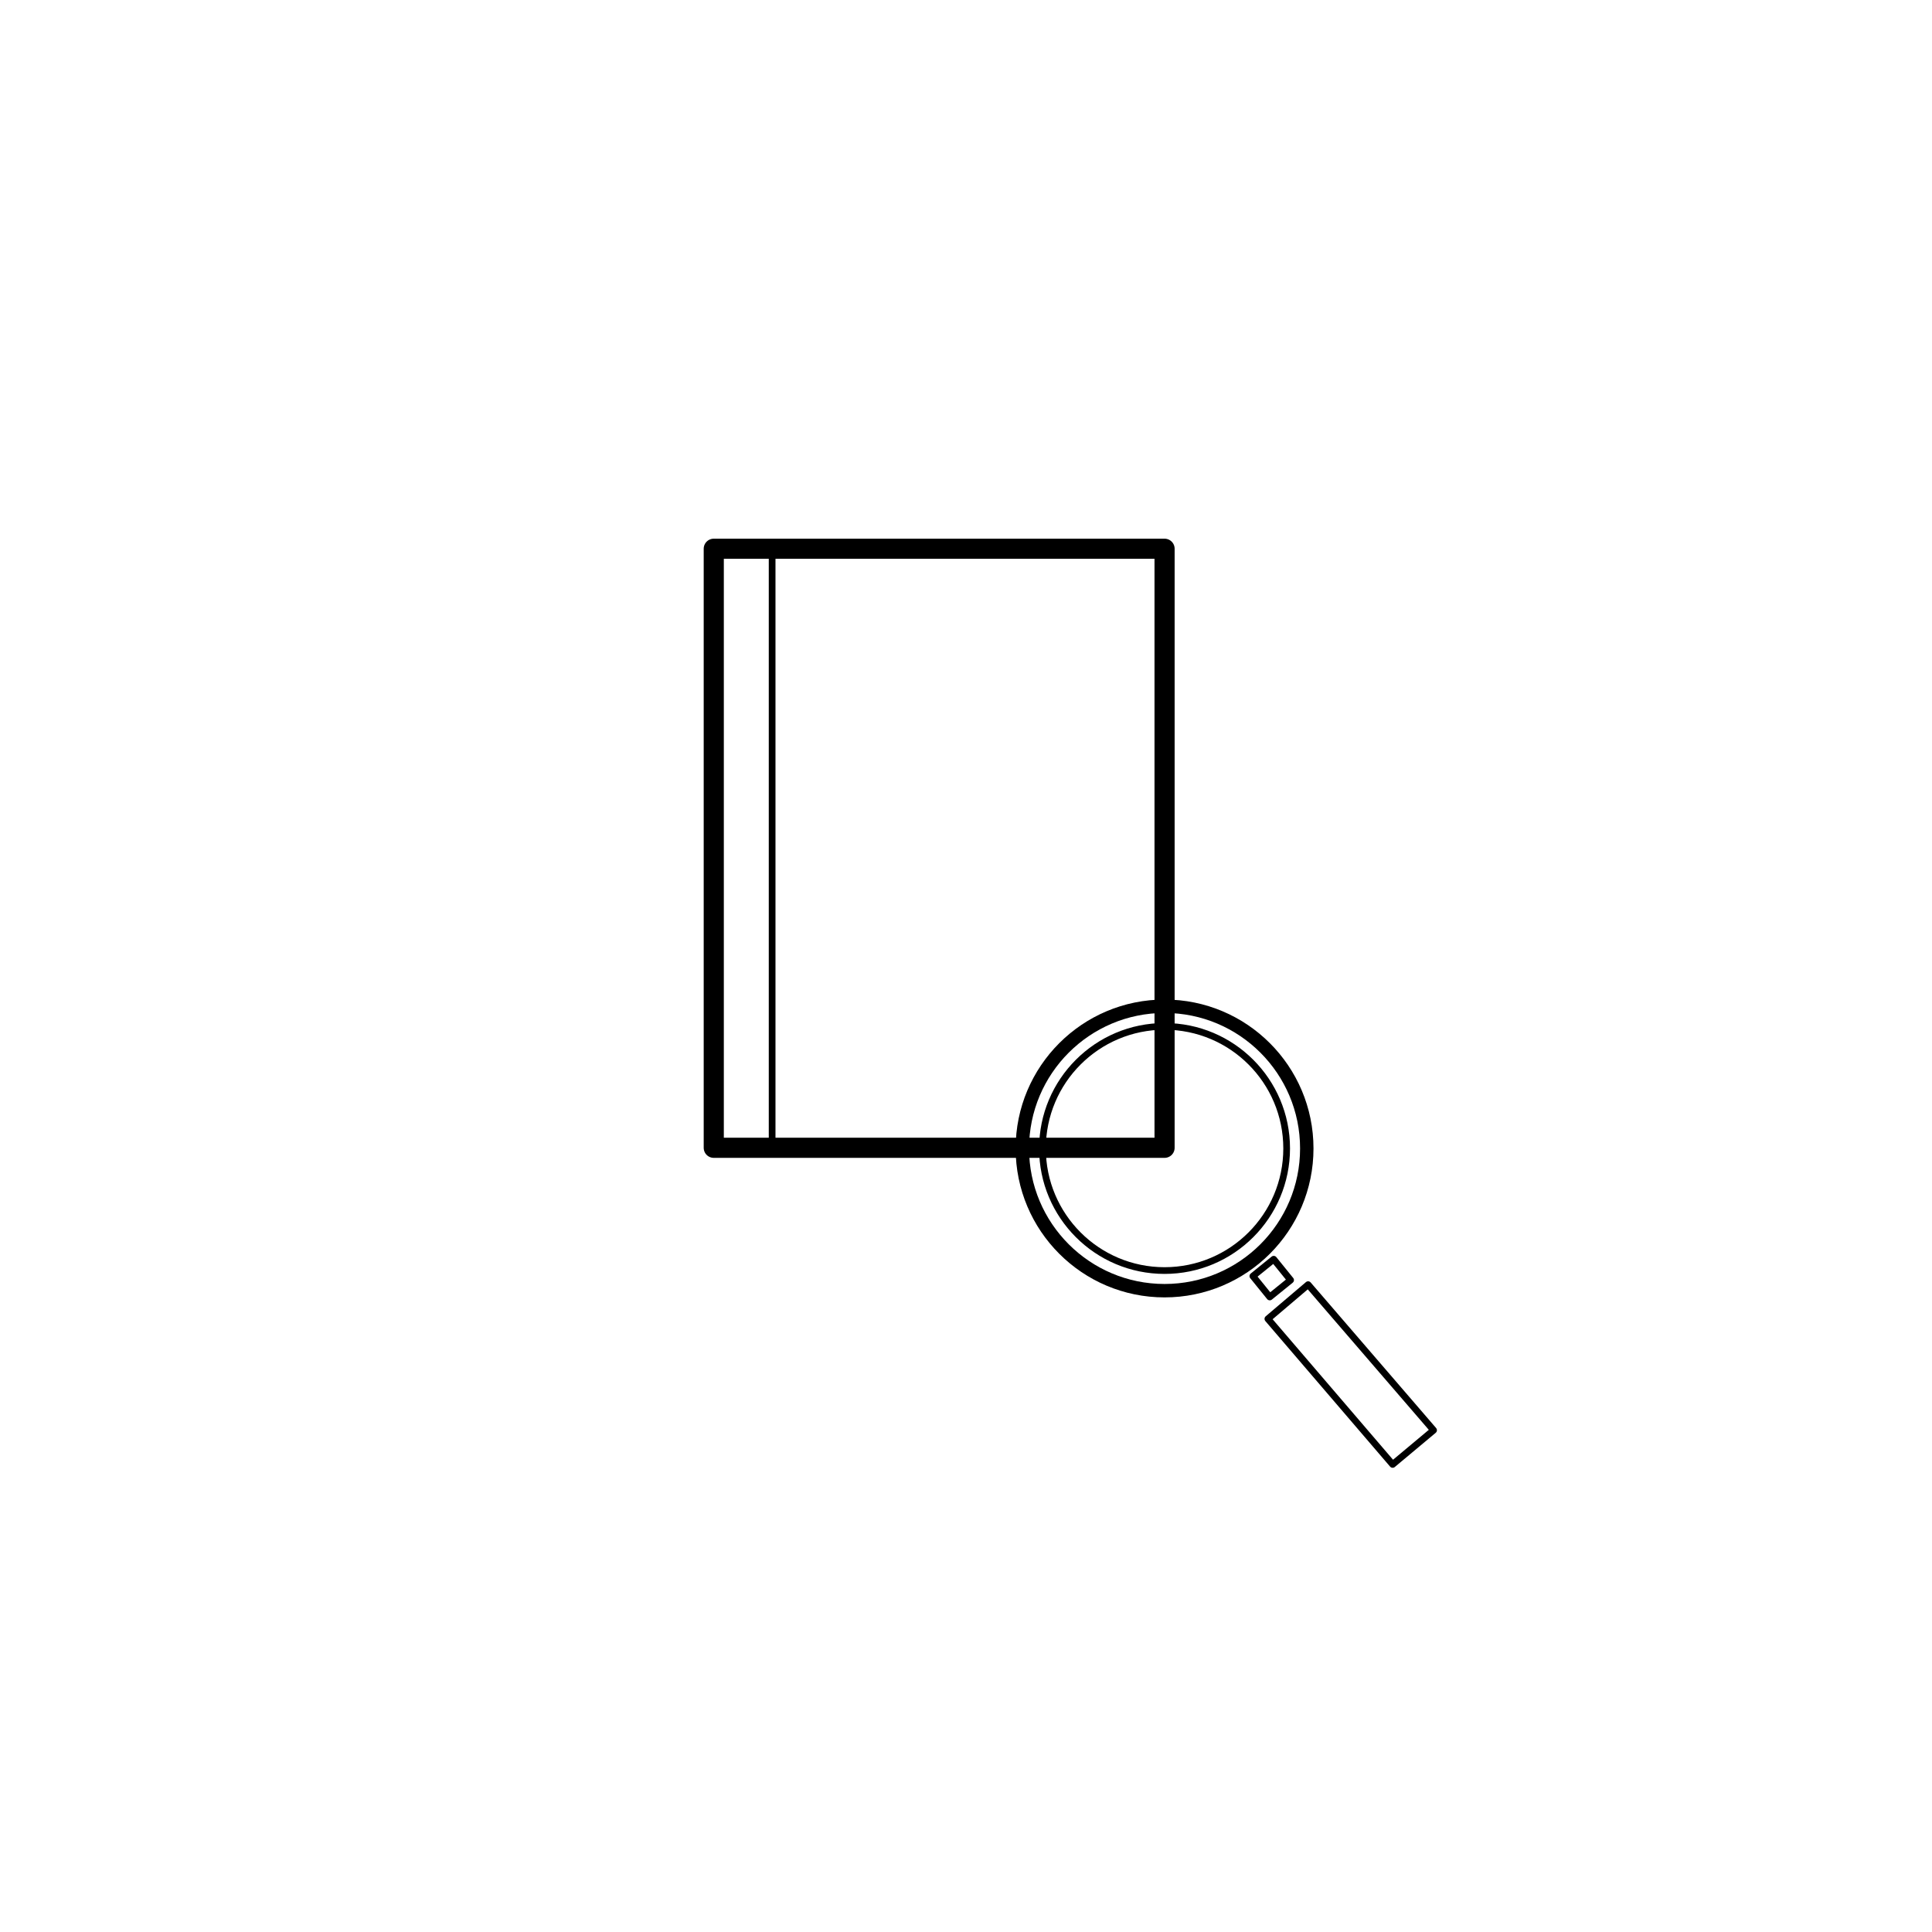
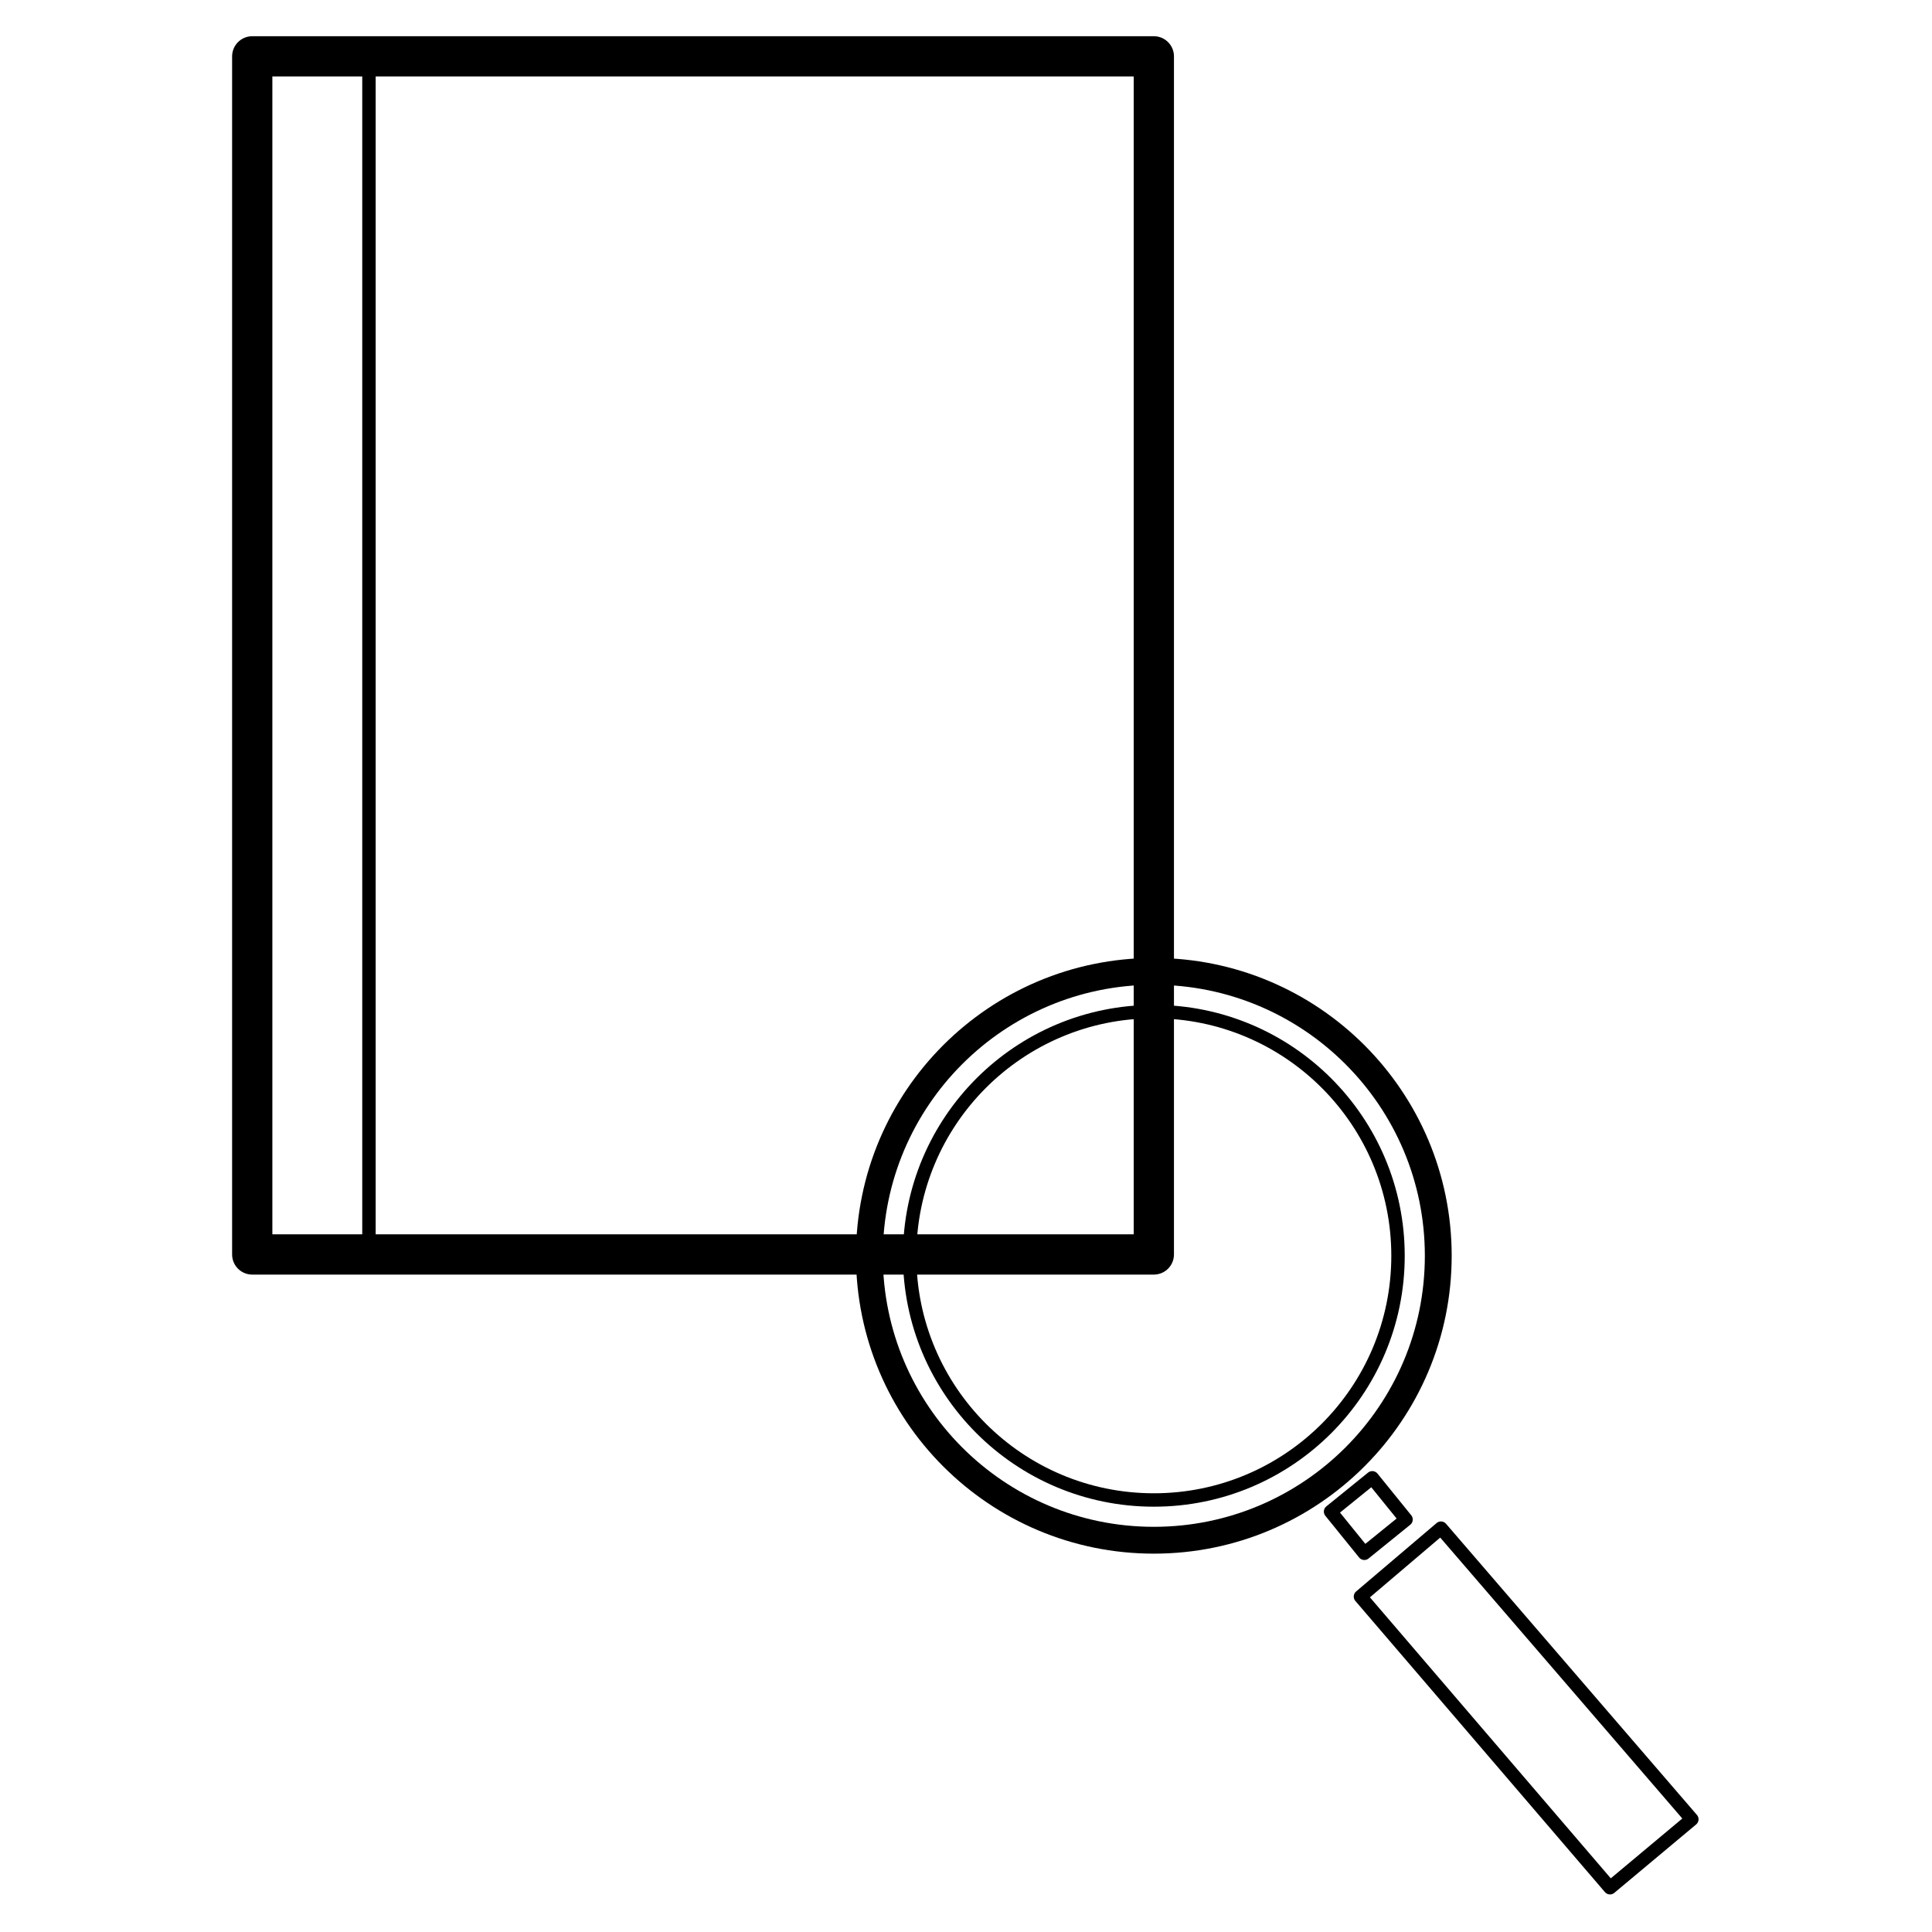
- <svg xmlns="http://www.w3.org/2000/svg" version="1.1" id="Layer_1" x="0px" y="0px" viewBox="0 0 288 288" enable-background="new 0 0 288 288" xml:space="preserve">
+ <svg xmlns="http://www.w3.org/2000/svg" version="1.1" id="Layer_1" x="0px" y="0px" viewBox="87.6 77.6 144 144" enable-background="new 87.6 77.6 144 144" xml:space="preserve">
  <rect x="106.4" y="81.8" fill="none" stroke="#000000" stroke-width="3" stroke-linejoin="round" stroke-miterlimit="10" width="67.2" height="89.3" />
  <line fill="none" stroke="#000000" stroke-linejoin="round" stroke-miterlimit="10" x1="115.1" y1="81.8" x2="115.1" y2="171.2" />
  <circle fill="none" stroke="#000000" stroke-width="2" stroke-linejoin="round" stroke-miterlimit="10" cx="173.6" cy="171.2" r="21.2" />
  <circle fill="none" stroke="#000000" stroke-linejoin="round" stroke-miterlimit="10" cx="173.6" cy="171.2" r="18.2" />
-   <rect x="187.6" y="188.5" transform="matrix(0.7771 -0.6293 0.6293 0.7771 -77.644 161.8024)" fill="none" stroke="#000000" stroke-linejoin="round" stroke-miterlimit="10" width="4" height="4" />
+   <rect x="187.6" y="188.5" transform="matrix(-0.7771 0.6293 -0.6293 -0.7771 456.8054 219.2827)" fill="none" stroke="#000000" stroke-linejoin="round" stroke-miterlimit="10" width="4" height="4" />
  <polygon fill="none" stroke="#000000" stroke-linejoin="round" stroke-miterlimit="10" points="213.7,213.2 207.6,218.3 189,196.6   195,191.5 " />
</svg>
